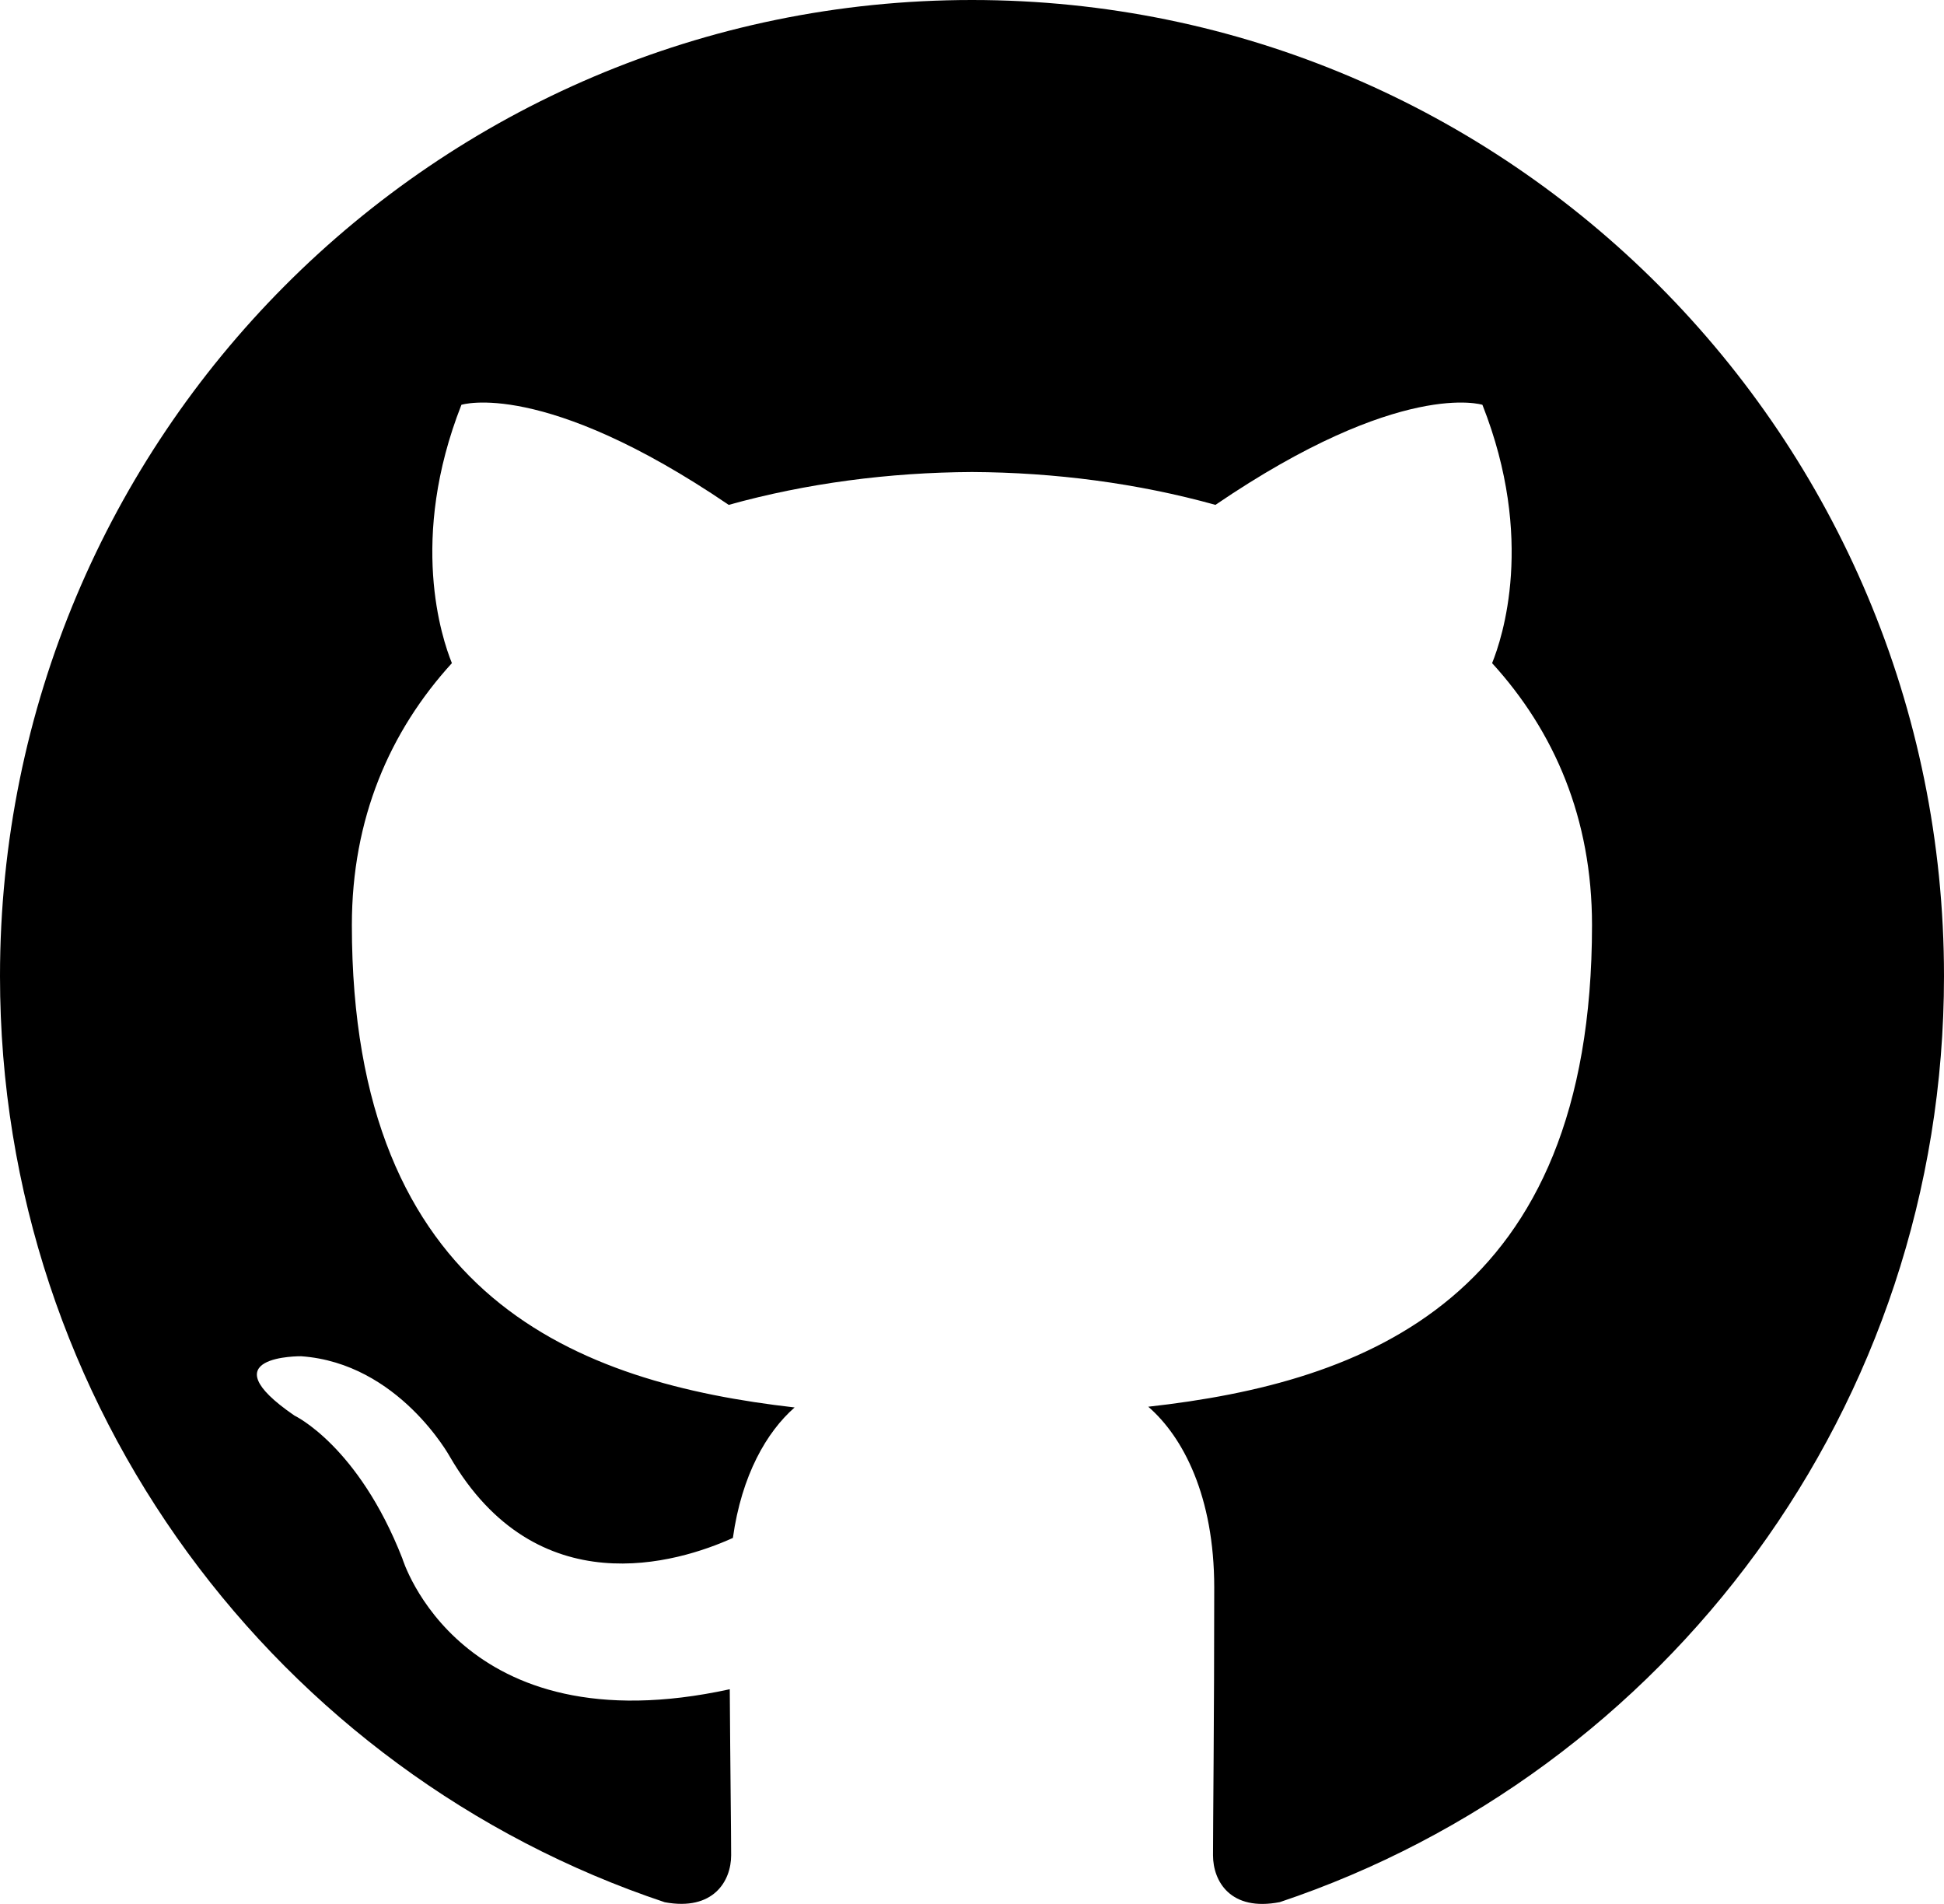
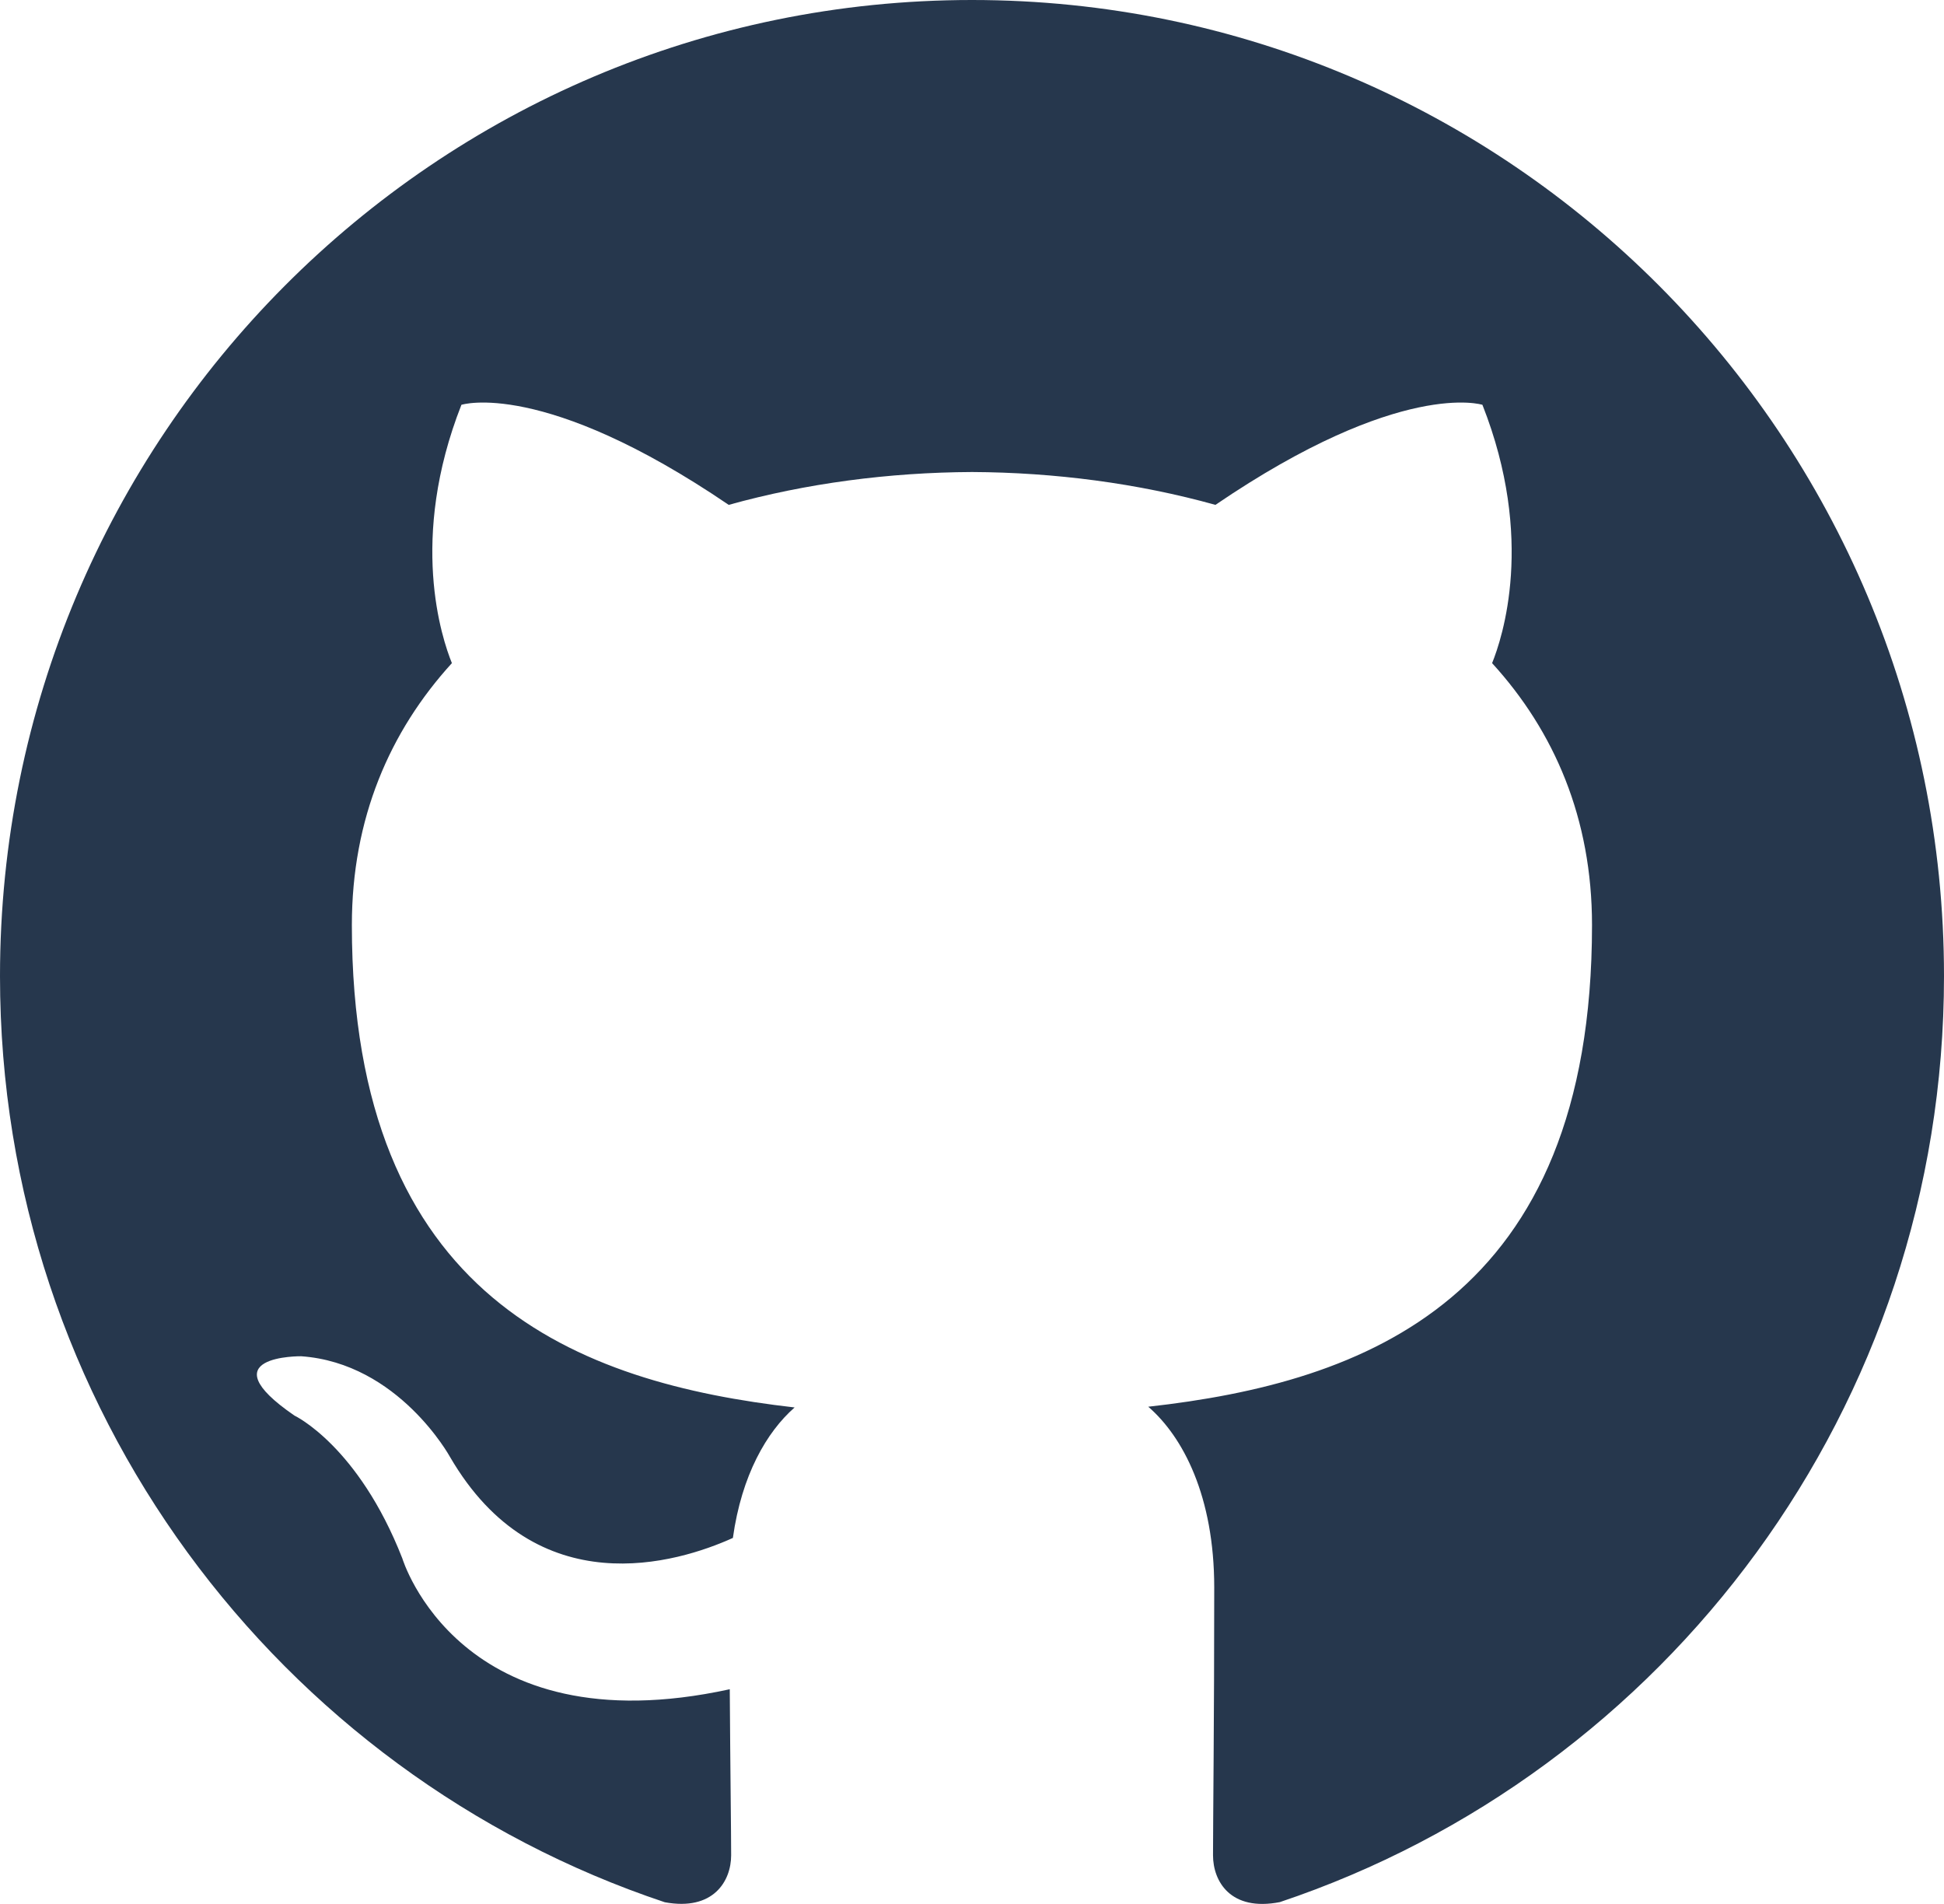
<svg xmlns="http://www.w3.org/2000/svg" width="48" height="47" viewBox="0 0 48 47" id="github">
  <g id="Icons" fill="none" fill-rule="evenodd" stroke="none" stroke-width="1">
-     <g id="Black" fill="#000" transform="translate(-700 -560)">
+     <g id="Black" fill="#26374D" transform="translate(-700 -560)">
      <path id="Github" d="M723.999 560C710.745 560 700 570.787 700 584.097c0 10.644 6.876 19.675 16.414 22.861 1.2.222 1.639-.522 1.639-1.16 0-.573-.021-2.088-.034-4.098-6.676 1.456-8.085-3.23-8.085-3.23-1.09-2.784-2.663-3.525-2.663-3.525-2.18-1.495.165-1.465.165-1.465 2.407.17 3.674 2.483 3.674 2.483 2.143 3.683 5.618 2.62 6.986 2.002.217-1.557.838-2.619 1.524-3.221-5.33-.609-10.932-2.675-10.932-11.908 0-2.63.934-4.781 2.47-6.466-.247-.61-1.07-3.059.235-6.377 0 0 2.015-.647 6.6 2.47 1.915-.534 3.967-.801 6.008-.811 2.039.01 4.092.277 6.01.811 4.58-3.117 6.592-2.47 6.592-2.47 1.31 3.318.486 5.767.239 6.377 1.538 1.685 2.467 3.835 2.467 6.466 0 9.256-5.611 11.293-10.957 11.89.86.744 1.629 2.213 1.629 4.462 0 3.22-.03 5.819-.03 6.61 0 .644.432 1.394 1.65 1.157C741.13 603.763 748 594.738 748 584.097c0-13.31-10.746-24.097-24.001-24.097" />
    </g>
  </g>
</svg>
